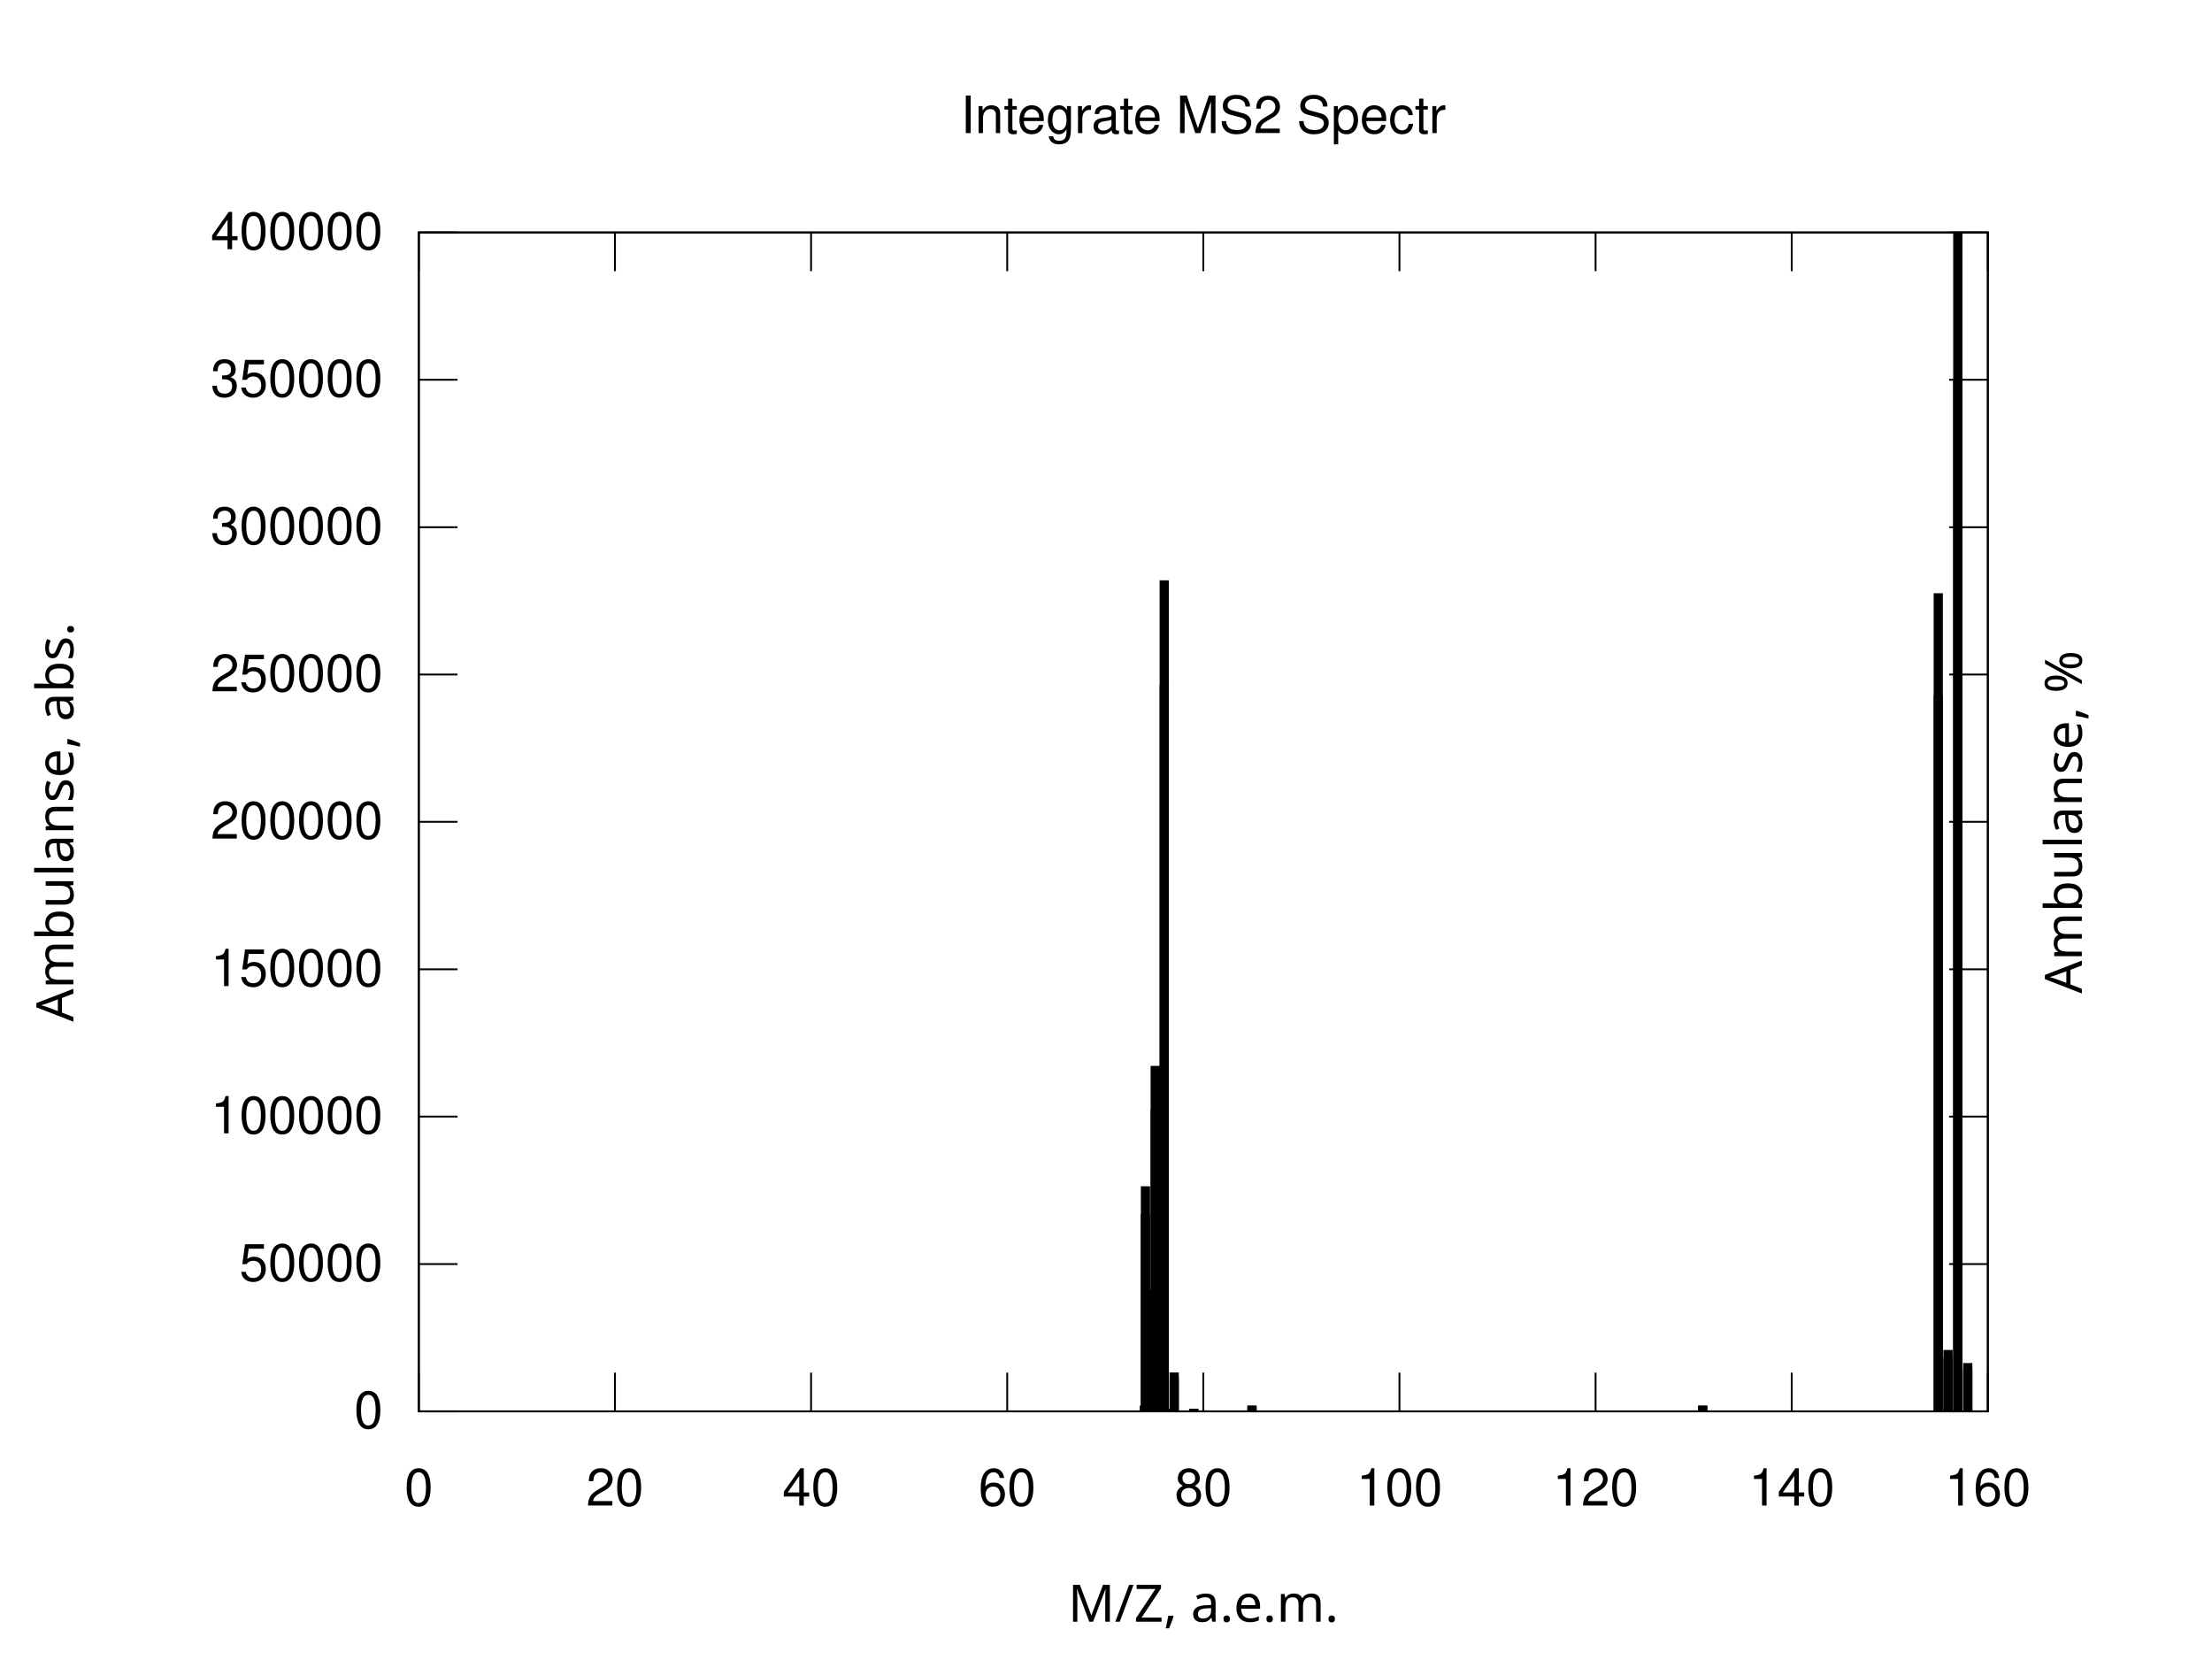
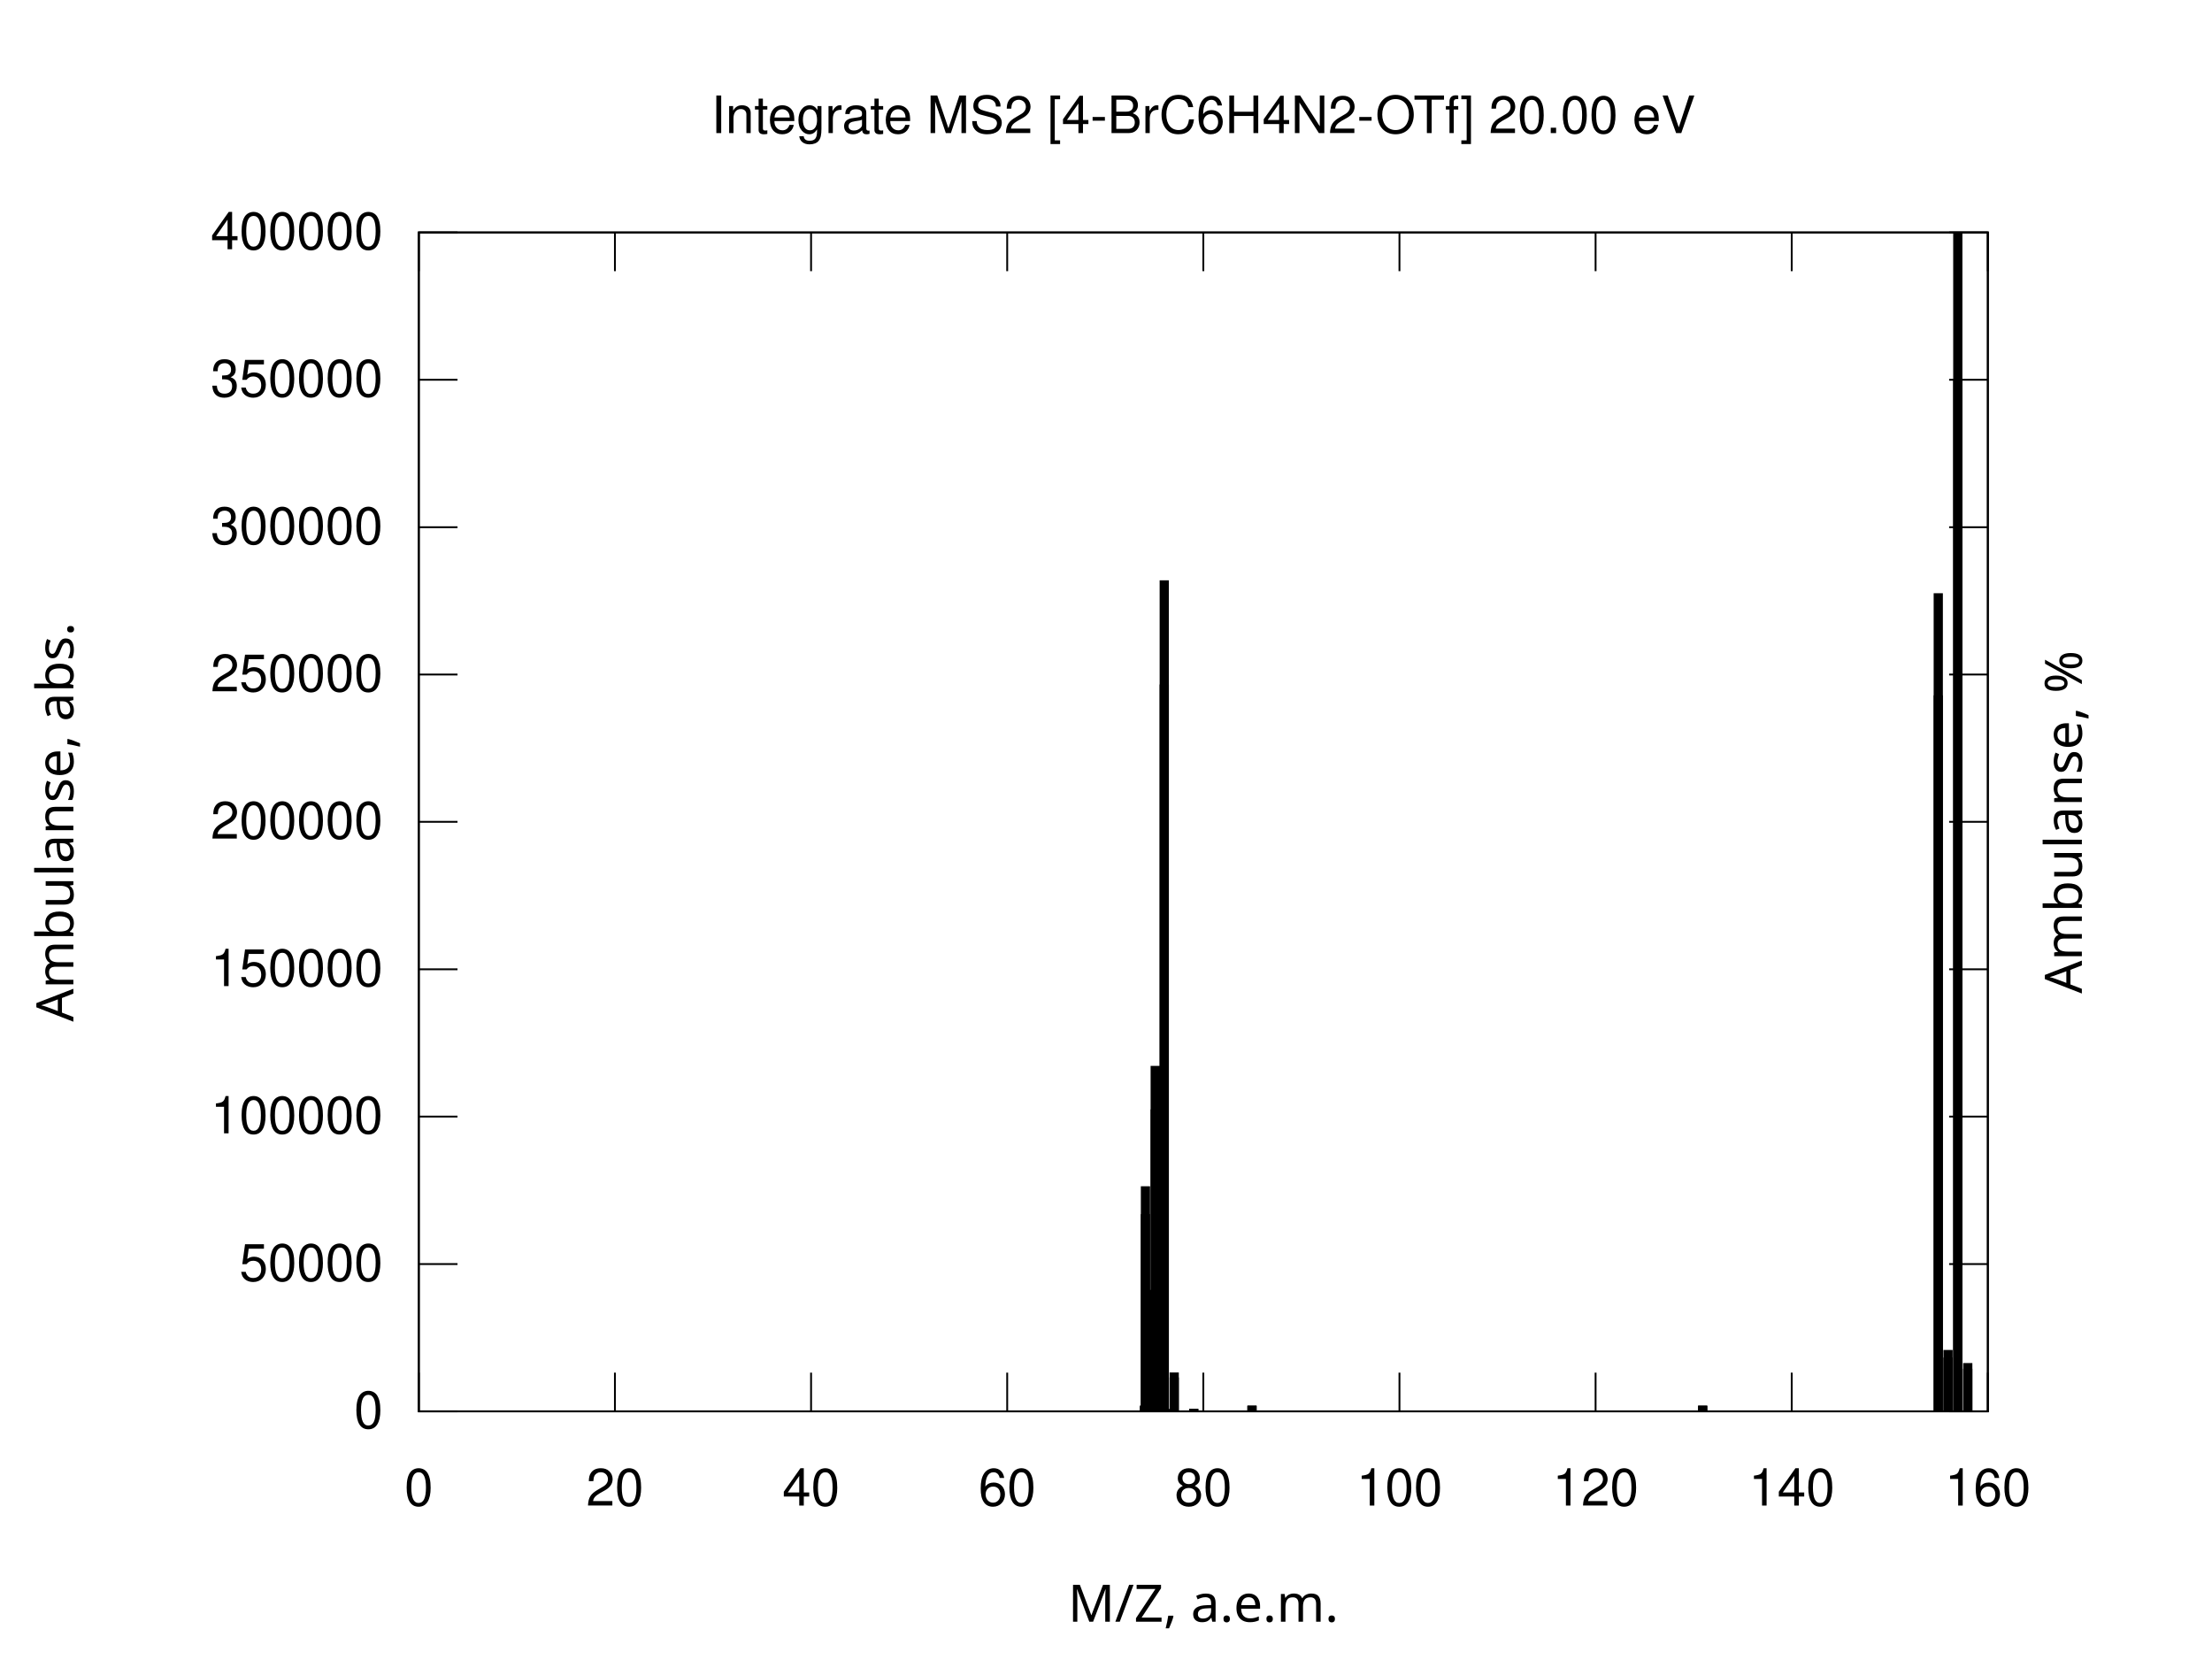
<svg xmlns="http://www.w3.org/2000/svg" xmlns:xlink="http://www.w3.org/1999/xlink" width="1200" height="900" viewBox="0 0 1200 900">
  <g id="gnuplot_canvas">
    <rect x="0" y="0" width="1200" height="900" fill="none" />
    <defs>
      <circle id="gpDot" r="0.5" stroke-width="0.5" />
      <path id="gpPt0" stroke-width="0.095" stroke="currentColor" d="M-1,0 h2 M0,-1 v2" />
      <path id="gpPt1" stroke-width="0.095" stroke="currentColor" d="M-1,-1 L1,1 M1,-1 L-1,1" />
      <path id="gpPt2" stroke-width="0.095" stroke="currentColor" d="M-1,0 L1,0 M0,-1 L0,1 M-1,-1 L1,1 M-1,1 L1,-1" />
      <rect id="gpPt3" stroke-width="0.095" stroke="currentColor" x="-1" y="-1" width="2" height="2" />
      <rect id="gpPt4" stroke-width="0.095" stroke="currentColor" fill="currentColor" x="-1" y="-1" width="2" height="2" />
      <circle id="gpPt5" stroke-width="0.095" stroke="currentColor" cx="0" cy="0" r="1" />
      <use xlink:href="#gpPt5" id="gpPt6" fill="currentColor" stroke="none" />
      <path id="gpPt7" stroke-width="0.095" stroke="currentColor" d="M0,-1.33 L-1.33,0.67 L1.33,0.67 z" />
      <use xlink:href="#gpPt7" id="gpPt8" fill="currentColor" stroke="none" />
      <use xlink:href="#gpPt7" id="gpPt9" stroke="currentColor" transform="rotate(180)" />
      <use xlink:href="#gpPt9" id="gpPt10" fill="currentColor" stroke="none" />
      <use xlink:href="#gpPt3" id="gpPt11" stroke="currentColor" transform="rotate(45)" />
      <use xlink:href="#gpPt11" id="gpPt12" fill="currentColor" stroke="none" />
      <path id="gpPt13" stroke-width="0.095" stroke="currentColor" d="M0,1.330 L1.265,0.411 L0.782,-1.067 L-0.782,-1.076 L-1.265,0.411 z" />
      <use xlink:href="#gpPt13" id="gpPt14" fill="currentColor" stroke="none" />
      <filter id="textbox" filterUnits="objectBoundingBox" x="0" y="0" height="1" width="1">
        <feFlood flood-color="white" flood-opacity="1" result="bgnd" />
        <feComposite in="SourceGraphic" in2="bgnd" operator="atop" />
      </filter>
      <filter id="greybox" filterUnits="objectBoundingBox" x="0" y="0" height="1" width="1">
        <feFlood flood-color="lightgrey" flood-opacity="1" result="grey" />
        <feComposite in="SourceGraphic" in2="grey" operator="atop" />
      </filter>
    </defs>
    <g fill="none" color="white" stroke="currentColor" stroke-width="1.00" stroke-linecap="butt" stroke-linejoin="miter">
</g>
    <g fill="none" color="black" stroke="currentColor" stroke-width="1.00" stroke-linecap="butt" stroke-linejoin="miter">
      <path stroke="black" d="M227.2,765.6 L248.2,765.6 M1078.4,765.6 L1057.4,765.6  " />
      <g transform="translate(207.7,774.7)" stroke="none" fill="black" font-family="Helvetica" font-size="28.00" text-anchor="end">
        <text>
          <tspan font-family="Helvetica"> 0</tspan>
        </text>
      </g>
    </g>
    <g fill="none" color="black" stroke="currentColor" stroke-width="1.00" stroke-linecap="butt" stroke-linejoin="miter">
      <path stroke="black" d="M227.2,685.7 L248.2,685.7 M1078.4,685.7 L1057.4,685.7  " />
      <g transform="translate(207.7,694.8)" stroke="none" fill="black" font-family="Helvetica" font-size="28.00" text-anchor="end">
        <text>
          <tspan font-family="Helvetica"> 50000</tspan>
        </text>
      </g>
    </g>
    <g fill="none" color="black" stroke="currentColor" stroke-width="1.00" stroke-linecap="butt" stroke-linejoin="miter">
      <path stroke="black" d="M227.2,605.7 L248.2,605.7 M1078.4,605.7 L1057.4,605.7  " />
      <g transform="translate(207.7,614.8)" stroke="none" fill="black" font-family="Helvetica" font-size="28.00" text-anchor="end">
        <text>
          <tspan font-family="Helvetica"> 100000</tspan>
        </text>
      </g>
    </g>
    <g fill="none" color="black" stroke="currentColor" stroke-width="1.00" stroke-linecap="butt" stroke-linejoin="miter">
      <path stroke="black" d="M227.2,525.8 L248.2,525.8 M1078.4,525.8 L1057.4,525.8  " />
      <g transform="translate(207.7,534.9)" stroke="none" fill="black" font-family="Helvetica" font-size="28.00" text-anchor="end">
        <text>
          <tspan font-family="Helvetica"> 150000</tspan>
        </text>
      </g>
    </g>
    <g fill="none" color="black" stroke="currentColor" stroke-width="1.00" stroke-linecap="butt" stroke-linejoin="miter">
      <path stroke="black" d="M227.2,445.8 L248.2,445.8 M1078.4,445.8 L1057.4,445.8  " />
      <g transform="translate(207.7,454.9)" stroke="none" fill="black" font-family="Helvetica" font-size="28.00" text-anchor="end">
        <text>
          <tspan font-family="Helvetica"> 200000</tspan>
        </text>
      </g>
    </g>
    <g fill="none" color="black" stroke="currentColor" stroke-width="1.00" stroke-linecap="butt" stroke-linejoin="miter">
      <path stroke="black" d="M227.2,365.9 L248.2,365.9 M1078.4,365.9 L1057.4,365.9  " />
      <g transform="translate(207.7,375.0)" stroke="none" fill="black" font-family="Helvetica" font-size="28.00" text-anchor="end">
        <text>
          <tspan font-family="Helvetica"> 250000</tspan>
        </text>
      </g>
    </g>
    <g fill="none" color="black" stroke="currentColor" stroke-width="1.00" stroke-linecap="butt" stroke-linejoin="miter">
      <path stroke="black" d="M227.2,286.0 L248.2,286.0 M1078.4,286.0 L1057.4,286.0  " />
      <g transform="translate(207.7,295.1)" stroke="none" fill="black" font-family="Helvetica" font-size="28.00" text-anchor="end">
        <text>
          <tspan font-family="Helvetica"> 300000</tspan>
        </text>
      </g>
    </g>
    <g fill="none" color="black" stroke="currentColor" stroke-width="1.00" stroke-linecap="butt" stroke-linejoin="miter">
      <path stroke="black" d="M227.2,206.0 L248.2,206.0 M1078.4,206.0 L1057.4,206.0  " />
      <g transform="translate(207.7,215.1)" stroke="none" fill="black" font-family="Helvetica" font-size="28.00" text-anchor="end">
        <text>
          <tspan font-family="Helvetica"> 350000</tspan>
        </text>
      </g>
    </g>
    <g fill="none" color="black" stroke="currentColor" stroke-width="1.00" stroke-linecap="butt" stroke-linejoin="miter">
      <path stroke="black" d="M227.2,126.1 L248.2,126.1 M1078.4,126.1 L1057.4,126.1  " />
      <g transform="translate(207.7,135.2)" stroke="none" fill="black" font-family="Helvetica" font-size="28.00" text-anchor="end">
        <text>
          <tspan font-family="Helvetica"> 400000</tspan>
        </text>
      </g>
    </g>
    <g fill="none" color="black" stroke="currentColor" stroke-width="1.00" stroke-linecap="butt" stroke-linejoin="miter">
      <path stroke="black" d="M227.2,765.6 L227.2,744.6 M227.2,126.1 L227.2,147.1  " />
      <g transform="translate(227.2,816.7)" stroke="none" fill="black" font-family="Helvetica" font-size="28.00" text-anchor="middle">
        <text>
          <tspan font-family="Helvetica"> 0</tspan>
        </text>
      </g>
    </g>
    <g fill="none" color="black" stroke="currentColor" stroke-width="1.00" stroke-linecap="butt" stroke-linejoin="miter">
      <path stroke="black" d="M333.6,765.6 L333.6,744.6 M333.6,126.1 L333.6,147.1  " />
      <g transform="translate(333.6,816.7)" stroke="none" fill="black" font-family="Helvetica" font-size="28.00" text-anchor="middle">
        <text>
          <tspan font-family="Helvetica"> 20</tspan>
        </text>
      </g>
    </g>
    <g fill="none" color="black" stroke="currentColor" stroke-width="1.00" stroke-linecap="butt" stroke-linejoin="miter">
      <path stroke="black" d="M440.0,765.6 L440.0,744.6 M440.0,126.1 L440.0,147.1  " />
      <g transform="translate(440.0,816.7)" stroke="none" fill="black" font-family="Helvetica" font-size="28.00" text-anchor="middle">
        <text>
          <tspan font-family="Helvetica"> 40</tspan>
        </text>
      </g>
    </g>
    <g fill="none" color="black" stroke="currentColor" stroke-width="1.00" stroke-linecap="butt" stroke-linejoin="miter">
      <path stroke="black" d="M546.4,765.6 L546.4,744.6 M546.4,126.1 L546.4,147.1  " />
      <g transform="translate(546.4,816.7)" stroke="none" fill="black" font-family="Helvetica" font-size="28.00" text-anchor="middle">
        <text>
          <tspan font-family="Helvetica"> 60</tspan>
        </text>
      </g>
    </g>
    <g fill="none" color="black" stroke="currentColor" stroke-width="1.00" stroke-linecap="butt" stroke-linejoin="miter">
      <path stroke="black" d="M652.8,765.6 L652.8,744.6 M652.8,126.1 L652.8,147.1  " />
      <g transform="translate(652.8,816.7)" stroke="none" fill="black" font-family="Helvetica" font-size="28.00" text-anchor="middle">
        <text>
          <tspan font-family="Helvetica"> 80</tspan>
        </text>
      </g>
    </g>
    <g fill="none" color="black" stroke="currentColor" stroke-width="1.00" stroke-linecap="butt" stroke-linejoin="miter">
      <path stroke="black" d="M759.2,765.6 L759.2,744.6 M759.2,126.1 L759.2,147.1  " />
      <g transform="translate(759.2,816.7)" stroke="none" fill="black" font-family="Helvetica" font-size="28.00" text-anchor="middle">
        <text>
          <tspan font-family="Helvetica"> 100</tspan>
        </text>
      </g>
    </g>
    <g fill="none" color="black" stroke="currentColor" stroke-width="1.00" stroke-linecap="butt" stroke-linejoin="miter">
      <path stroke="black" d="M865.6,765.6 L865.6,744.6 M865.6,126.1 L865.6,147.1  " />
      <g transform="translate(865.6,816.7)" stroke="none" fill="black" font-family="Helvetica" font-size="28.00" text-anchor="middle">
        <text>
          <tspan font-family="Helvetica"> 120</tspan>
        </text>
      </g>
    </g>
    <g fill="none" color="black" stroke="currentColor" stroke-width="1.00" stroke-linecap="butt" stroke-linejoin="miter">
      <path stroke="black" d="M972.0,765.6 L972.0,744.6 M972.0,126.1 L972.0,147.1  " />
      <g transform="translate(972.0,816.7)" stroke="none" fill="black" font-family="Helvetica" font-size="28.00" text-anchor="middle">
        <text>
          <tspan font-family="Helvetica"> 140</tspan>
        </text>
      </g>
    </g>
    <g fill="none" color="black" stroke="currentColor" stroke-width="1.00" stroke-linecap="butt" stroke-linejoin="miter">
      <path stroke="black" d="M1078.4,765.6 L1078.4,744.6 M1078.4,126.1 L1078.4,147.1  " />
      <g transform="translate(1078.4,816.7)" stroke="none" fill="black" font-family="Helvetica" font-size="28.00" text-anchor="middle">
        <text>
          <tspan font-family="Helvetica"> 160</tspan>
        </text>
      </g>
    </g>
    <g fill="none" color="black" stroke="currentColor" stroke-width="1.00" stroke-linecap="butt" stroke-linejoin="miter">
</g>
    <g fill="none" color="black" stroke="currentColor" stroke-width="1.00" stroke-linecap="butt" stroke-linejoin="miter">
      <path stroke="black" d="M227.2,126.1 L227.2,765.6 L1078.4,765.6 L1078.4,126.1 L227.2,126.1 Z  " />
    </g>
    <g fill="none" color="black" stroke="currentColor" stroke-width="1.00" stroke-linecap="butt" stroke-linejoin="miter">
      <g transform="translate(39.8,445.9) rotate(270)" stroke="none" fill="black" font-family="Helvetica-Bold" font-size="28.00" text-anchor="middle">
        <text>
          <tspan font-family="Helvetica-Bold">Ambulanse, abs.</tspan>
        </text>
      </g>
    </g>
    <g fill="none" color="black" stroke="currentColor" stroke-width="1.00" stroke-linecap="butt" stroke-linejoin="miter">
      <g transform="translate(1129.4,445.9) rotate(270)" stroke="none" fill="black" font-family="Helvetica-Bold" font-size="28.00" text-anchor="middle">
        <text>
          <tspan font-family="Helvetica-Bold">Ambulanse, %</tspan>
        </text>
      </g>
    </g>
    <g fill="none" color="black" stroke="currentColor" stroke-width="1.00" stroke-linecap="butt" stroke-linejoin="miter">
      <g transform="translate(652.8,879.7)" stroke="none" fill="black" font-family="Helvetica-Bold" font-size="28.00" text-anchor="middle">
        <text>
          <tspan font-family="Helvetica-Bold">M/Z, a.e.m.</tspan>
        </text>
      </g>
    </g>
    <g fill="none" color="black" stroke="currentColor" stroke-width="1.00" stroke-linecap="butt" stroke-linejoin="miter">
      <g transform="translate(652.8,72.2)" stroke="none" fill="black" font-family="Helvetica" font-size="28.00" text-anchor="middle">
        <text>
-           <tspan font-family="Helvetica">Integrate MS2 Spectr</tspan>
+           <tspan font-family="Helvetica">Integrate MS2 [4-BrC6H4N2-OTf] 20.00 eV</tspan>
        </text>
      </g>
    </g>
    <g id="gnuplot_plot_1">
      <g fill="none" color="white" stroke="black" stroke-width="5.00" stroke-linecap="butt" stroke-linejoin="miter">
</g>
      <g fill="none" color="black" stroke="currentColor" stroke-width="5.00" stroke-linecap="butt" stroke-linejoin="miter">
        <path stroke="black" d="M620.9,765.6 L620.9,762.8 M621.4,765.6 L621.4,658.6 M626.3,765.6 L626.3,707.9 M626.7,765.6 L626.7,601.8   M631.6,765.6 L631.6,371.3 M632.1,765.6 L632.1,764.7 M637.0,765.6 L637.0,747.2 M647.6,765.6 L647.6,764.2   M679.2,765.6 L679.2,762.7 M923.7,765.6 L923.7,762.7 M1051.5,765.6 L1051.5,377.2 M1056.8,765.6 L1056.8,736.4   M1062.1,765.6 L1062.1,206.0 M1067.5,765.6 L1067.5,742.5  " />
      </g>
    </g>
    <g id="gnuplot_plot_2">
      <g fill="none" color="black" stroke="currentColor" stroke-width="5.00" stroke-linecap="butt" stroke-linejoin="miter">
        <path stroke="black" d="M620.9,765.6 L620.9,762.4 M621.4,765.6 L621.4,643.5 M626.3,765.6 L626.3,699.7 M626.7,765.6 L626.7,578.2   M631.6,765.6 L631.6,314.8 M632.1,765.6 L632.1,764.3 M637.0,765.6 L637.0,744.5 M647.6,765.6 L647.6,764.3   M679.2,765.6 L679.2,762.4 M923.7,765.6 L923.7,762.4 M1051.5,765.6 L1051.5,321.8 M1056.8,765.6 L1056.8,732.3   M1062.1,765.6 L1062.1,126.1 M1067.5,765.6 L1067.5,739.4  " />
      </g>
    </g>
    <g fill="none" color="white" stroke="black" stroke-width="2.00" stroke-linecap="butt" stroke-linejoin="miter">
</g>
    <g fill="none" color="black" stroke="currentColor" stroke-width="2.00" stroke-linecap="butt" stroke-linejoin="miter">
</g>
    <g fill="none" color="black" stroke="black" stroke-width="1.00" stroke-linecap="butt" stroke-linejoin="miter">
</g>
    <g fill="none" color="black" stroke="currentColor" stroke-width="1.00" stroke-linecap="butt" stroke-linejoin="miter">
      <path stroke="black" d="M227.2,126.1 L227.2,765.6 L1078.4,765.6 L1078.4,126.1 L227.2,126.1 Z  " />
    </g>
    <g fill="none" color="black" stroke="currentColor" stroke-width="1.00" stroke-linecap="butt" stroke-linejoin="miter">
</g>
  </g>
</svg>
